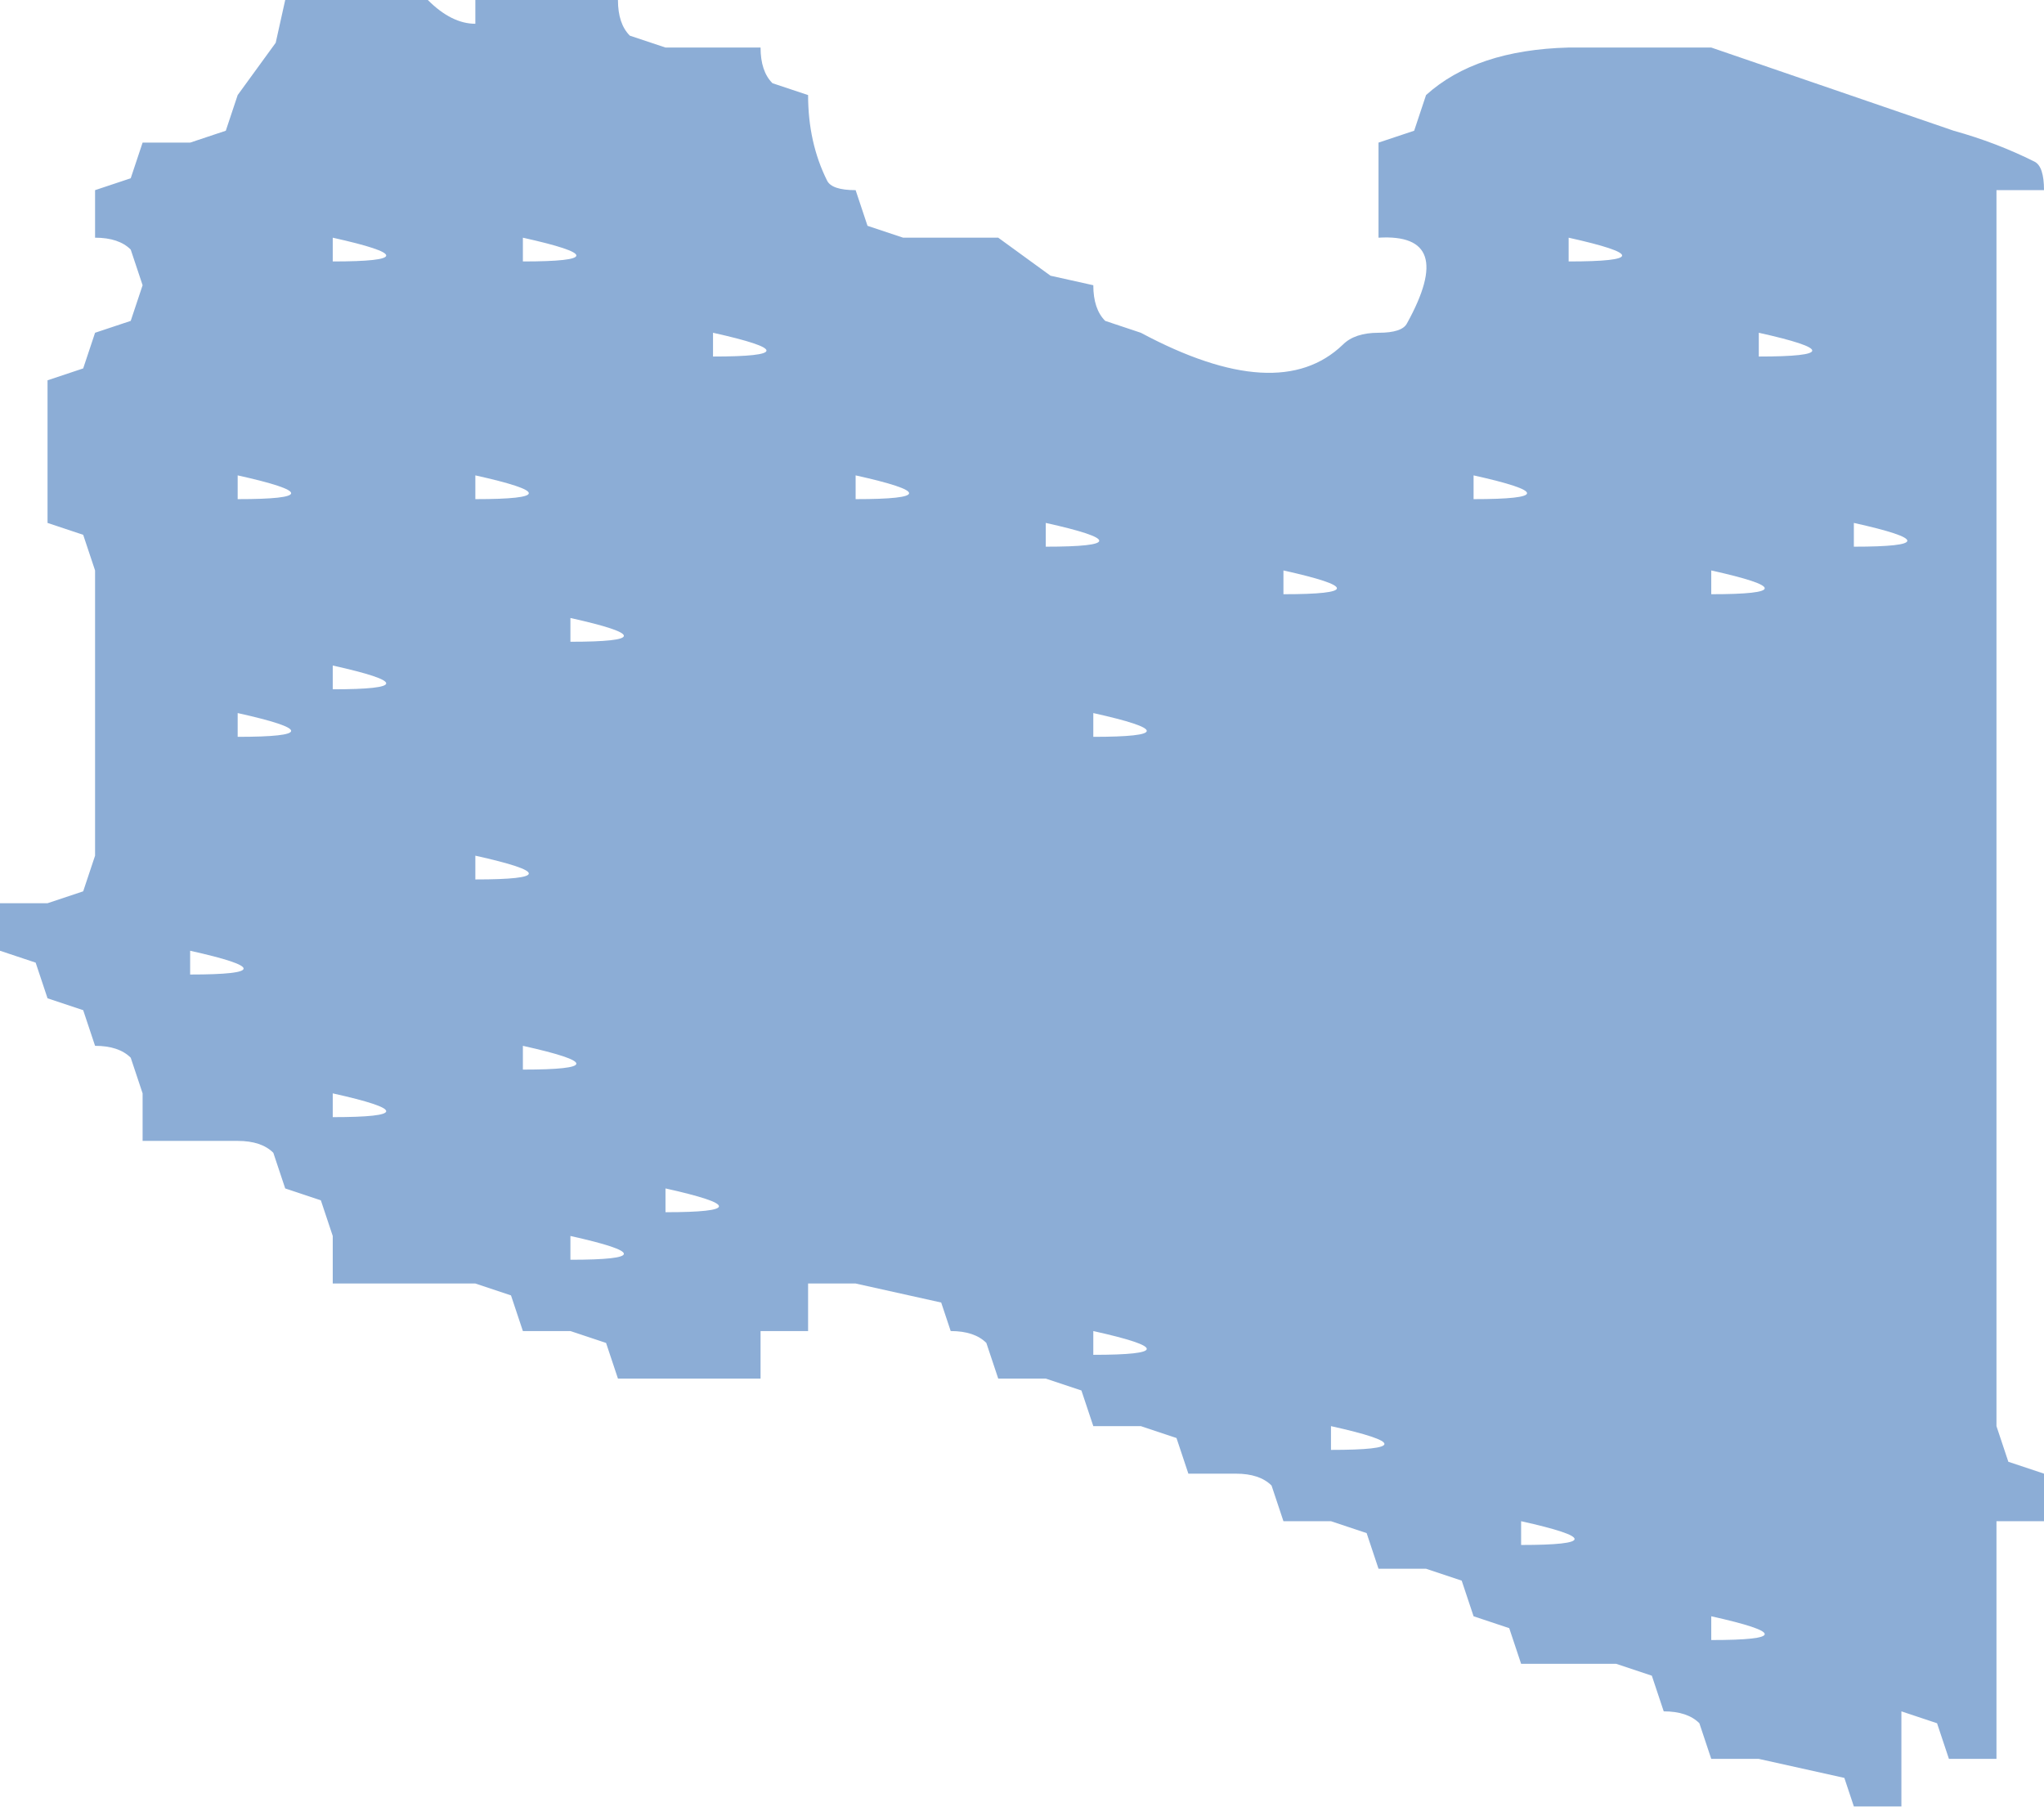
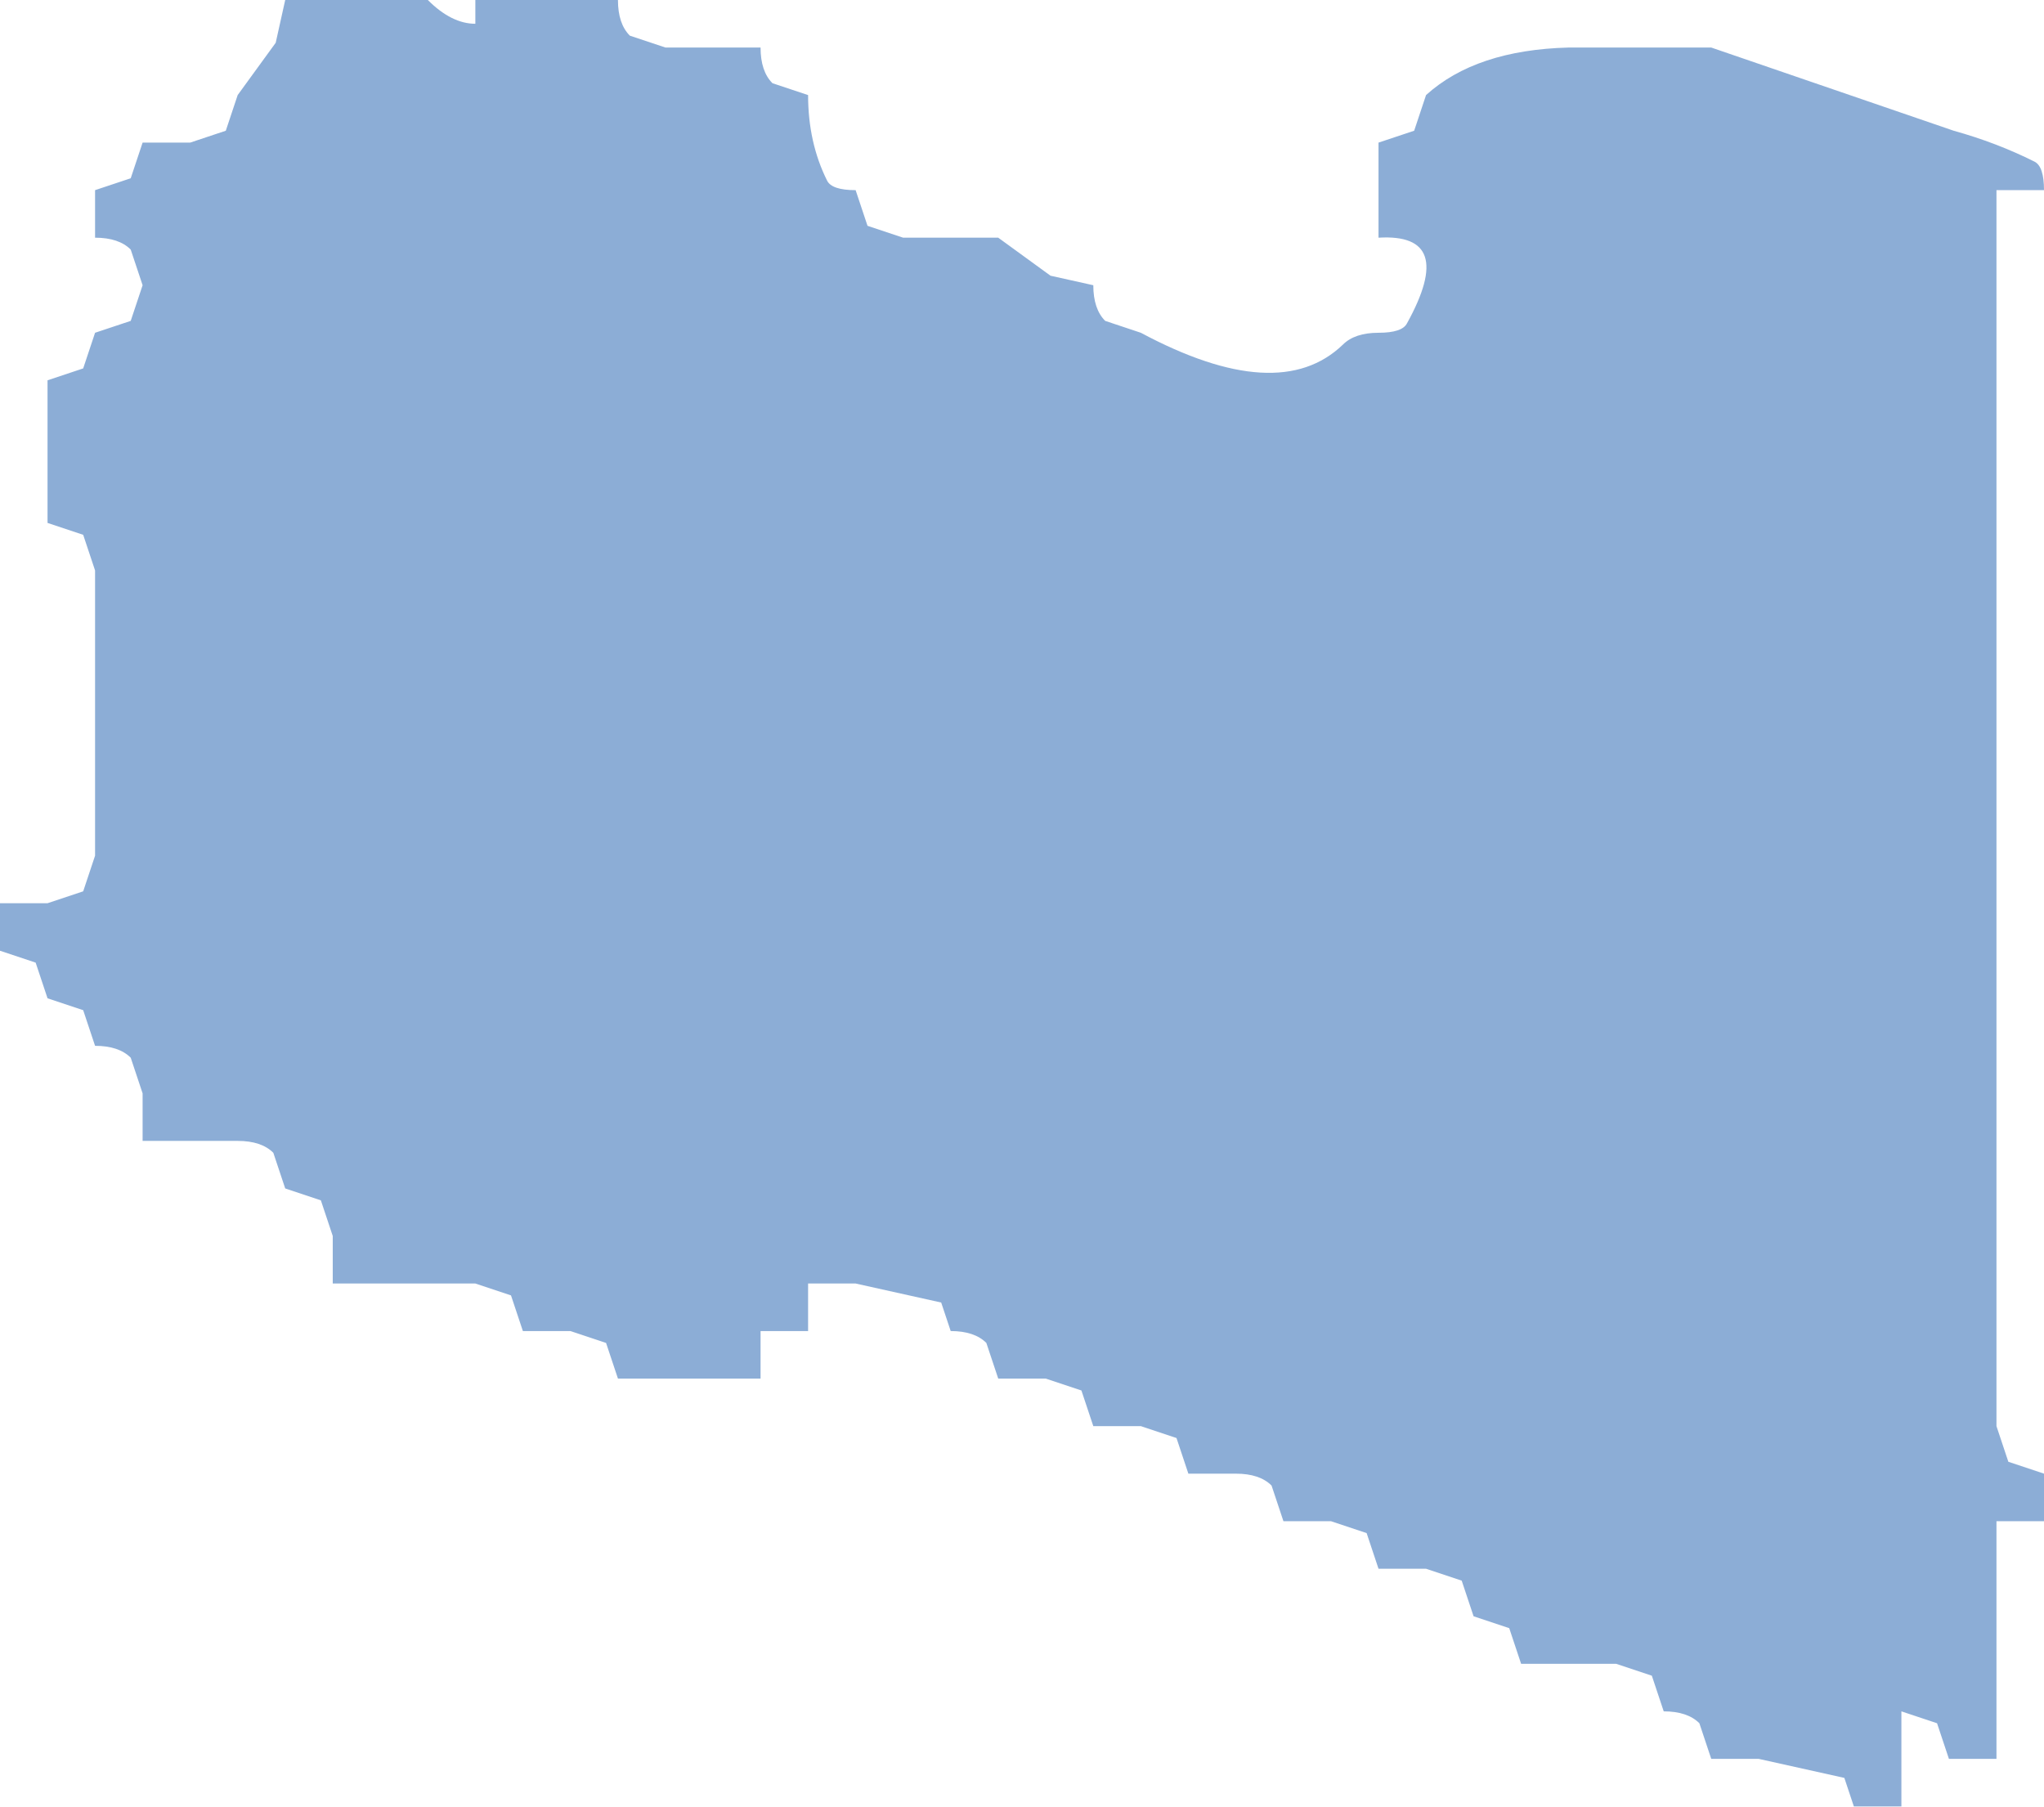
<svg xmlns="http://www.w3.org/2000/svg" height="38.0px" width="43.0px">
  <g transform="matrix(1.0, 0.0, 0.0, 1.0, 0.0, 0.0)">
-     <path d="M42.0 5.0 L42.0 6.0 42.0 7.0 42.0 8.0 42.0 9.0 42.0 10.0 42.0 11.0 42.0 12.0 42.0 13.0 42.0 14.0 42.0 15.0 42.0 16.0 42.0 17.0 42.0 18.0 42.0 19.0 42.0 20.0 42.0 21.0 42.0 22.0 42.0 23.0 42.0 24.0 42.0 25.0 42.0 26.0 42.0 27.0 42.0 28.0 42.0 29.0 42.0 30.0 42.25 30.75 43.0 31.0 43.0 32.0 42.0 32.0 42.0 35.0 42.0 36.0 42.0 37.0 41.0 37.0 40.75 36.25 40.0 36.0 40.0 37.0 40.0 38.0 39.0 38.0 38.8 37.4 37.0 37.0 36.0 37.0 35.75 36.25 Q35.5 36.0 35.0 36.0 L34.75 35.25 34.0 35.0 33.0 35.0 32.0 35.0 31.75 34.25 31.0 34.0 30.75 33.25 30.0 33.0 29.0 33.0 28.75 32.25 28.0 32.0 27.0 32.0 26.75 31.25 Q26.5 31.0 26.0 31.0 L25.0 31.0 24.75 30.25 24.0 30.0 23.0 30.0 22.75 29.25 22.0 29.0 21.0 29.0 20.75 28.25 Q20.5 28.0 20.0 28.0 L19.8 27.4 18.0 27.0 17.0 27.0 17.0 28.0 16.0 28.0 16.0 29.0 15.0 29.0 14.0 29.0 13.0 29.0 12.75 28.25 12.0 28.0 11.0 28.0 10.75 27.25 10.0 27.0 9.0 27.0 8.0 27.0 7.0 27.0 7.0 26.0 6.75 25.25 6.0 25.0 5.75 24.25 Q5.5 24.0 5.0 24.0 L4.0 24.0 3.0 24.0 3.0 23.0 2.75 22.25 Q2.5 22.0 2.0 22.0 L1.75 21.25 1.0 21.0 0.75 20.25 0.0 20.0 0.0 19.0 1.0 19.0 1.75 18.75 2.0 18.0 2.0 17.0 2.0 16.0 2.0 14.0 2.0 13.0 2.0 12.0 1.75 11.25 1.0 11.0 1.0 10.0 1.0 9.0 1.0 8.0 1.75 7.75 2.0 7.0 2.75 6.75 3.0 6.0 2.75 5.25 Q2.5 5.0 2.0 5.0 L2.0 4.0 2.75 3.75 3.0 3.0 4.0 3.0 4.75 2.75 5.0 2.0 5.8 0.9 6.0 0.0 7.0 0.0 8.0 0.0 9.0 0.0 Q9.5 0.5 10.0 0.5 L10.0 0.0 12.0 0.0 13.0 0.0 Q13.0 0.5 13.25 0.75 L14.0 1.0 15.0 1.0 16.0 1.0 Q16.0 1.5 16.25 1.75 L17.0 2.0 Q17.0 3.0 17.4 3.8 17.5 4.0 18.0 4.0 L18.25 4.75 19.0 5.0 20.0 5.0 21.0 5.0 22.1 5.8 23.0 6.0 Q23.0 6.5 23.25 6.75 L24.0 7.0 Q26.9 8.55 28.25 7.25 28.5 7.0 29.0 7.0 29.5 7.0 29.6 6.8 30.65 4.9 29.0 5.0 L29.0 4.0 29.0 3.0 29.75 2.75 30.0 2.0 Q31.05 1.05 33.0 1.0 L34.0 1.0 35.0 1.0 36.0 1.0 41.1 2.75 Q42.0 3.0 42.8 3.4 43.0 3.5 43.0 4.0 L42.0 4.0 42.0 5.0 M23.0 28.5 Q25.25 28.5 23.0 28.0 L23.0 28.5 M28.0 30.5 Q30.25 30.5 28.0 30.0 L28.0 30.5 M36.0 34.0 L36.0 34.5 Q38.25 34.5 36.0 34.0 M32.0 32.0 L32.0 32.5 Q34.25 32.5 32.0 32.0 M12.0 26.0 L12.0 26.5 Q14.25 26.5 12.0 26.0 M14.0 25.0 L14.0 25.5 Q16.25 25.5 14.0 25.0 M11.0 22.0 L11.0 22.5 Q13.25 22.5 11.0 22.0 M12.0 13.5 Q14.25 13.5 12.0 13.0 L12.0 13.5 M7.0 23.5 Q9.25 23.5 7.0 23.0 L7.0 23.5 M4.0 20.0 L4.0 20.5 Q6.25 20.5 4.0 20.0 M5.0 15.0 L5.0 15.5 Q7.25 15.5 5.0 15.0 M10.0 18.0 L10.0 18.5 Q12.25 18.5 10.0 18.0 M7.0 14.5 Q9.25 14.5 7.0 14.0 L7.0 14.5 M10.0 10.0 L10.0 10.5 Q12.25 10.5 10.0 10.0 M5.0 10.0 L5.0 10.5 Q7.25 10.5 5.0 10.0 M7.0 5.5 Q9.25 5.5 7.0 5.0 L7.0 5.5 M18.0 10.5 Q20.25 10.5 18.0 10.0 L18.0 10.5 M15.0 7.0 L15.0 7.5 Q17.25 7.5 15.0 7.0 M11.0 5.0 L11.0 5.5 Q13.25 5.5 11.0 5.0 M27.0 12.5 Q29.25 12.5 27.0 12.0 L27.0 12.5 M36.0 12.5 Q38.25 12.5 36.0 12.0 L36.0 12.5 M23.0 15.5 Q25.25 15.5 23.0 15.0 L23.0 15.5 M22.0 11.5 Q24.25 11.5 22.0 11.0 L22.0 11.5 M39.0 11.5 Q41.25 11.5 39.0 11.0 L39.0 11.5 M37.0 7.0 L37.0 7.5 Q39.25 7.5 37.0 7.0 M31.0 10.5 Q33.25 10.5 31.0 10.0 L31.0 10.5 M33.0 5.5 Q35.25 5.5 33.0 5.0 L33.0 5.5" fill="#8cadd6" fill-rule="evenodd" stroke="none" />
+     <path d="M42.0 5.0 L42.0 6.0 42.0 7.0 42.0 8.0 42.0 9.0 42.0 10.0 42.0 11.0 42.0 12.0 42.0 13.0 42.0 14.0 42.0 15.0 42.0 16.0 42.0 17.0 42.0 18.0 42.0 19.0 42.0 20.0 42.0 21.0 42.0 22.0 42.0 23.0 42.0 24.0 42.0 25.0 42.0 26.0 42.0 27.0 42.0 28.0 42.0 29.0 42.0 30.0 42.25 30.75 43.0 31.0 43.0 32.0 42.0 32.0 42.0 35.0 42.0 36.0 42.0 37.0 41.0 37.0 40.75 36.25 40.0 36.0 40.0 37.0 40.0 38.0 39.0 38.0 38.8 37.4 37.0 37.0 36.0 37.0 35.75 36.25 Q35.5 36.0 35.0 36.0 L34.75 35.25 34.0 35.0 33.0 35.0 32.0 35.0 31.75 34.25 31.0 34.0 30.75 33.25 30.0 33.0 29.0 33.0 28.75 32.25 28.0 32.0 27.0 32.0 26.75 31.25 Q26.5 31.0 26.0 31.0 L25.0 31.0 24.75 30.25 24.0 30.0 23.0 30.0 22.75 29.25 22.0 29.0 21.0 29.0 20.75 28.25 Q20.5 28.0 20.0 28.0 L19.8 27.4 18.0 27.0 17.0 27.0 17.0 28.0 16.0 28.0 16.0 29.0 15.0 29.0 14.0 29.0 13.0 29.0 12.75 28.25 12.0 28.0 11.0 28.0 10.75 27.25 10.0 27.0 9.0 27.0 8.0 27.0 7.0 27.0 7.0 26.0 6.75 25.25 6.0 25.0 5.75 24.25 Q5.5 24.0 5.0 24.0 L4.0 24.0 3.0 24.0 3.0 23.0 2.75 22.25 Q2.5 22.0 2.0 22.0 L1.75 21.25 1.0 21.0 0.75 20.25 0.0 20.0 0.0 19.0 1.0 19.0 1.75 18.75 2.0 18.0 2.0 17.0 2.0 16.0 2.0 14.0 2.0 13.0 2.0 12.0 1.75 11.25 1.0 11.0 1.0 10.0 1.0 9.0 1.0 8.0 1.75 7.75 2.0 7.0 2.75 6.75 3.0 6.0 2.75 5.25 Q2.5 5.0 2.0 5.0 L2.0 4.0 2.75 3.75 3.0 3.0 4.0 3.0 4.75 2.75 5.0 2.0 5.8 0.9 6.0 0.0 7.0 0.0 8.0 0.0 9.0 0.0 Q9.5 0.5 10.0 0.5 L10.0 0.0 12.0 0.0 13.0 0.0 Q13.0 0.5 13.25 0.75 L14.0 1.0 15.0 1.0 16.0 1.0 Q16.0 1.5 16.25 1.75 L17.0 2.0 Q17.0 3.0 17.4 3.8 17.5 4.0 18.0 4.0 L18.25 4.75 19.0 5.0 20.0 5.0 21.0 5.0 22.1 5.8 23.0 6.0 Q23.0 6.5 23.25 6.75 L24.0 7.0 Q26.9 8.55 28.25 7.25 28.5 7.0 29.0 7.0 29.5 7.0 29.6 6.8 30.65 4.9 29.0 5.0 L29.0 4.0 29.0 3.0 29.75 2.75 30.0 2.0 Q31.05 1.05 33.0 1.0 L34.0 1.0 35.0 1.0 36.0 1.0 41.1 2.75 Q42.0 3.0 42.8 3.4 43.0 3.5 43.0 4.0 L42.0 4.0 42.0 5.0 z" fill="#8cadd6" fill-rule="evenodd" stroke="none" />
  </g>
</svg>
